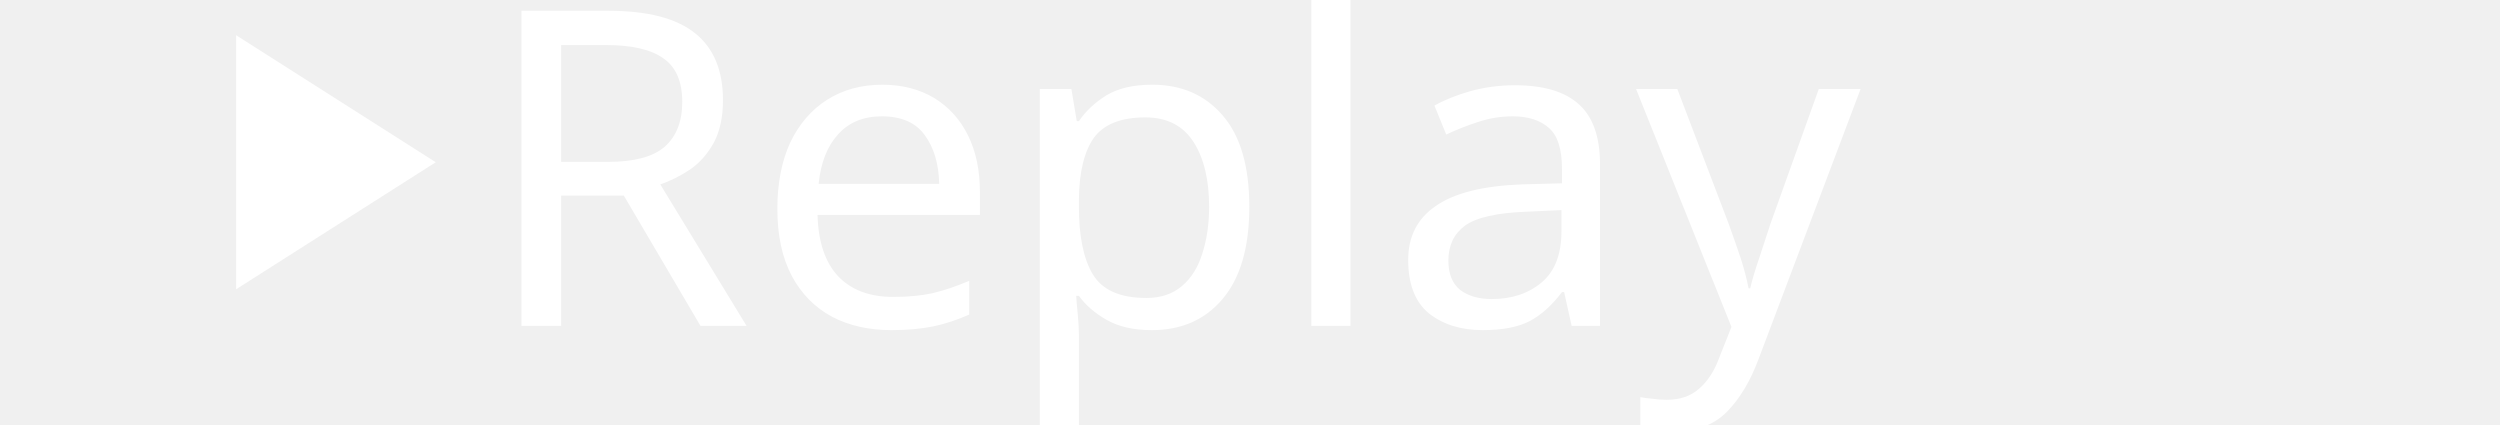
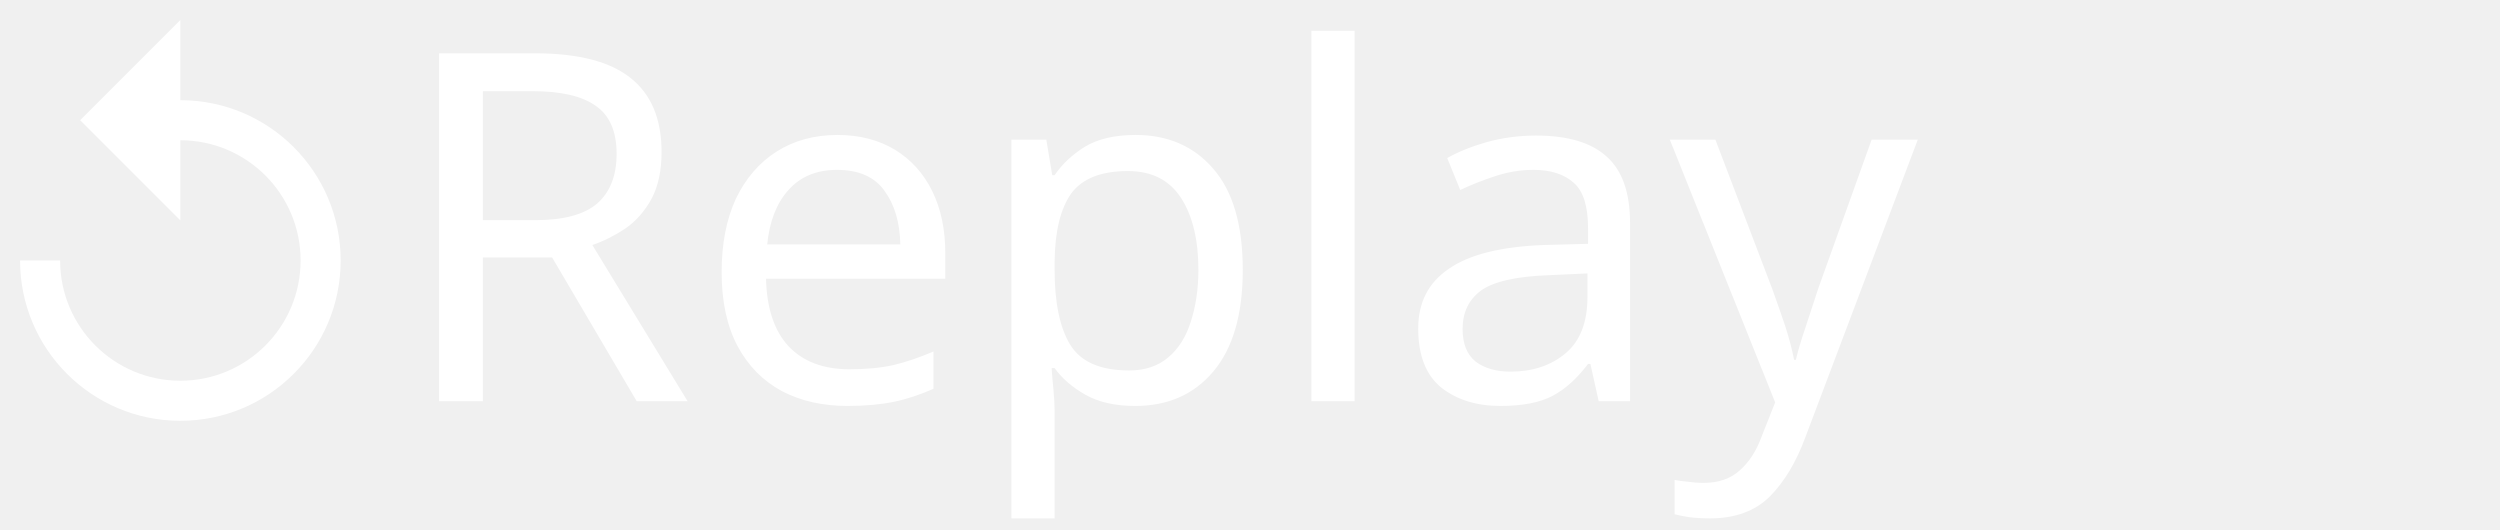
- <svg xmlns="http://www.w3.org/2000/svg" width="275.512" height="46.74" viewBox="0 0 72.896 12.367" version="1.1" id="svg5">
+ <svg xmlns="http://www.w3.org/2000/svg" width="249.512" height="52.883" viewBox="0 0 66.017 13.992" version="1.1" id="svg5">
  <defs id="defs2" />
-   <g id="layer1" transform="translate(-0.529187,2.645834)">
-     <text xml:space="preserve" style="font-size:12.876px;line-height:1.25;font-family:osifont;-inkscape-font-specification:osifont;fill:#ffffff;fill-opacity:1;stroke-width:0.322" x="14.484" y="6.854" id="text5998">
-       <tspan id="tspan5996" style="fill:#ffffff;fill-opacity:1;stroke-width:0.322" x="14.484" y="6.854">Replay</tspan>
+   <g id="layer1" transform="translate(8.645834,2.645834)">
+     <text xml:space="preserve" style="font-size:12.876px;line-height:1.25;font-family:osifont;-inkscape-font-specification:osifont;fill:#ffffff;fill-opacity:1;stroke-width:0.322" x="1.698" y="7.95" id="text5998">
+       <tspan id="tspan5996" style="fill:#ffffff;fill-opacity:1;stroke-width:0.322" x="1.698" y="7.95">Replay</tspan>
    </text>
-     <path d="M 7.413,-1.619 V 5.789 L 13.234,2.085 Z" id="path991-5" style="fill:#ffffff;fill-opacity:1;stroke-width:0.265" />
-     <g id="g7547" transform="translate(-4.55128,-19.70043)">
+     <g id="g7547" transform="translate(-13.7263,-19.70043)">
      <g id="g845" transform="translate(-54.2336,8.209813)">
        <g id="g842" transform="matrix(0.2645833,0,0,0.2645833,59.31406,8.844788)">
          <g id="g831" transform="translate(0.3380477,-3.596822)">
            <g id="g830">
              <g id="g15193" transform="translate(-0.6164398)">
                <text xml:space="preserve" style="font-size:20.362px;line-height:1.25;font-family:osifont;-inkscape-font-specification:osifont;stroke-width:0.509" x="-3.102" y="-0.937" id="text6689">
                  <tspan x="-3.102" y="-0.937" style="stroke-width:0.509" id="tspan11469">modified: resized, recolored, added text</tspan>
                </text>
              </g>
            </g>
          </g>
        </g>
      </g>
    </g>
-     <text xml:space="preserve" style="font-size:10.583px;line-height:1.25;font-family:osifont;-inkscape-font-specification:osifont;stroke-width:0.265" x="84.663" y="5.362" id="text8182">
-       <tspan id="tspan8180" style="stroke-width:0.265" x="84.663" y="5.362" />
-     </text>
+     <path d="M -3.883,-1.3759997e-6 V -2.117 l -2.646,2.646 2.646,2.646 v -2.117 a 3.175,3.175 0 0 1 3.175,3.175 3.175,3.175 0 0 1 -3.175,3.175 3.175,3.175 0 0 1 -3.175,-3.175 h -1.058 a 4.233,4.233 0 0 0 4.233,4.233 A 4.233,4.233 0 0 0 0.35,4.233 4.233,4.233 0 0 0 -3.883,-1.3759997e-6 Z" id="path400" style="fill:#ffffff;fill-opacity:1;stroke-width:0.529" />
  </g>
</svg>
